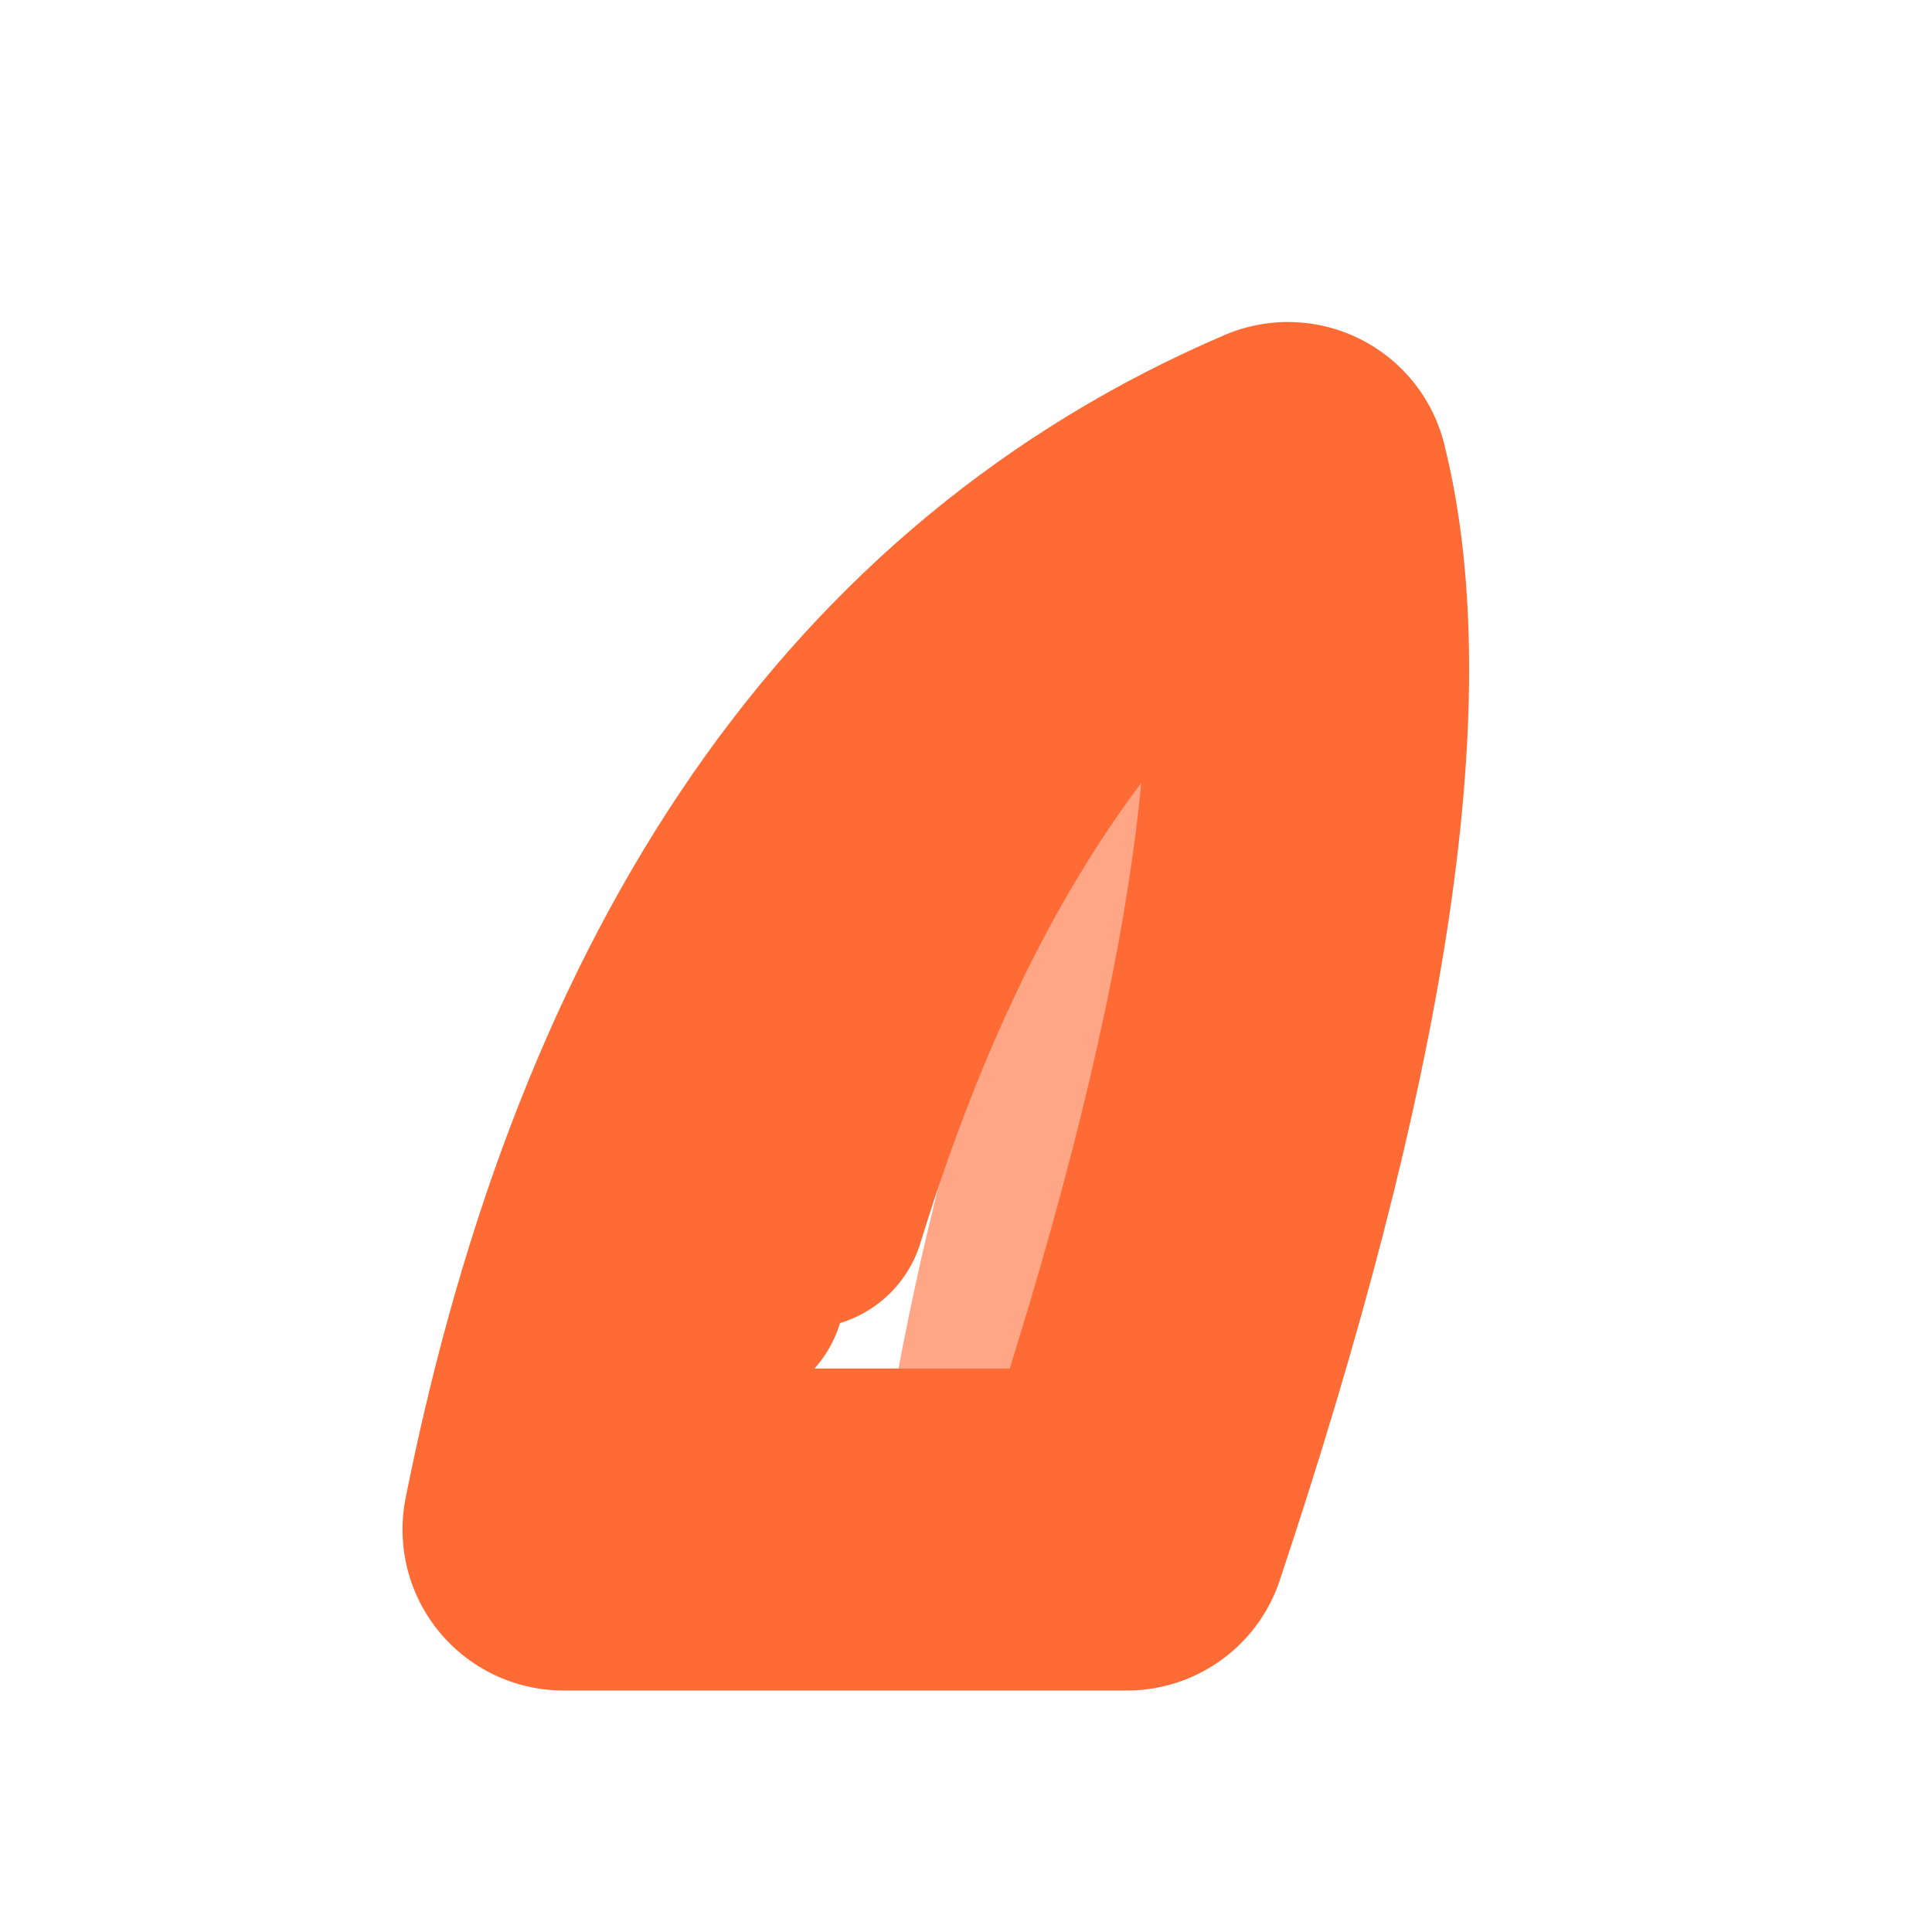
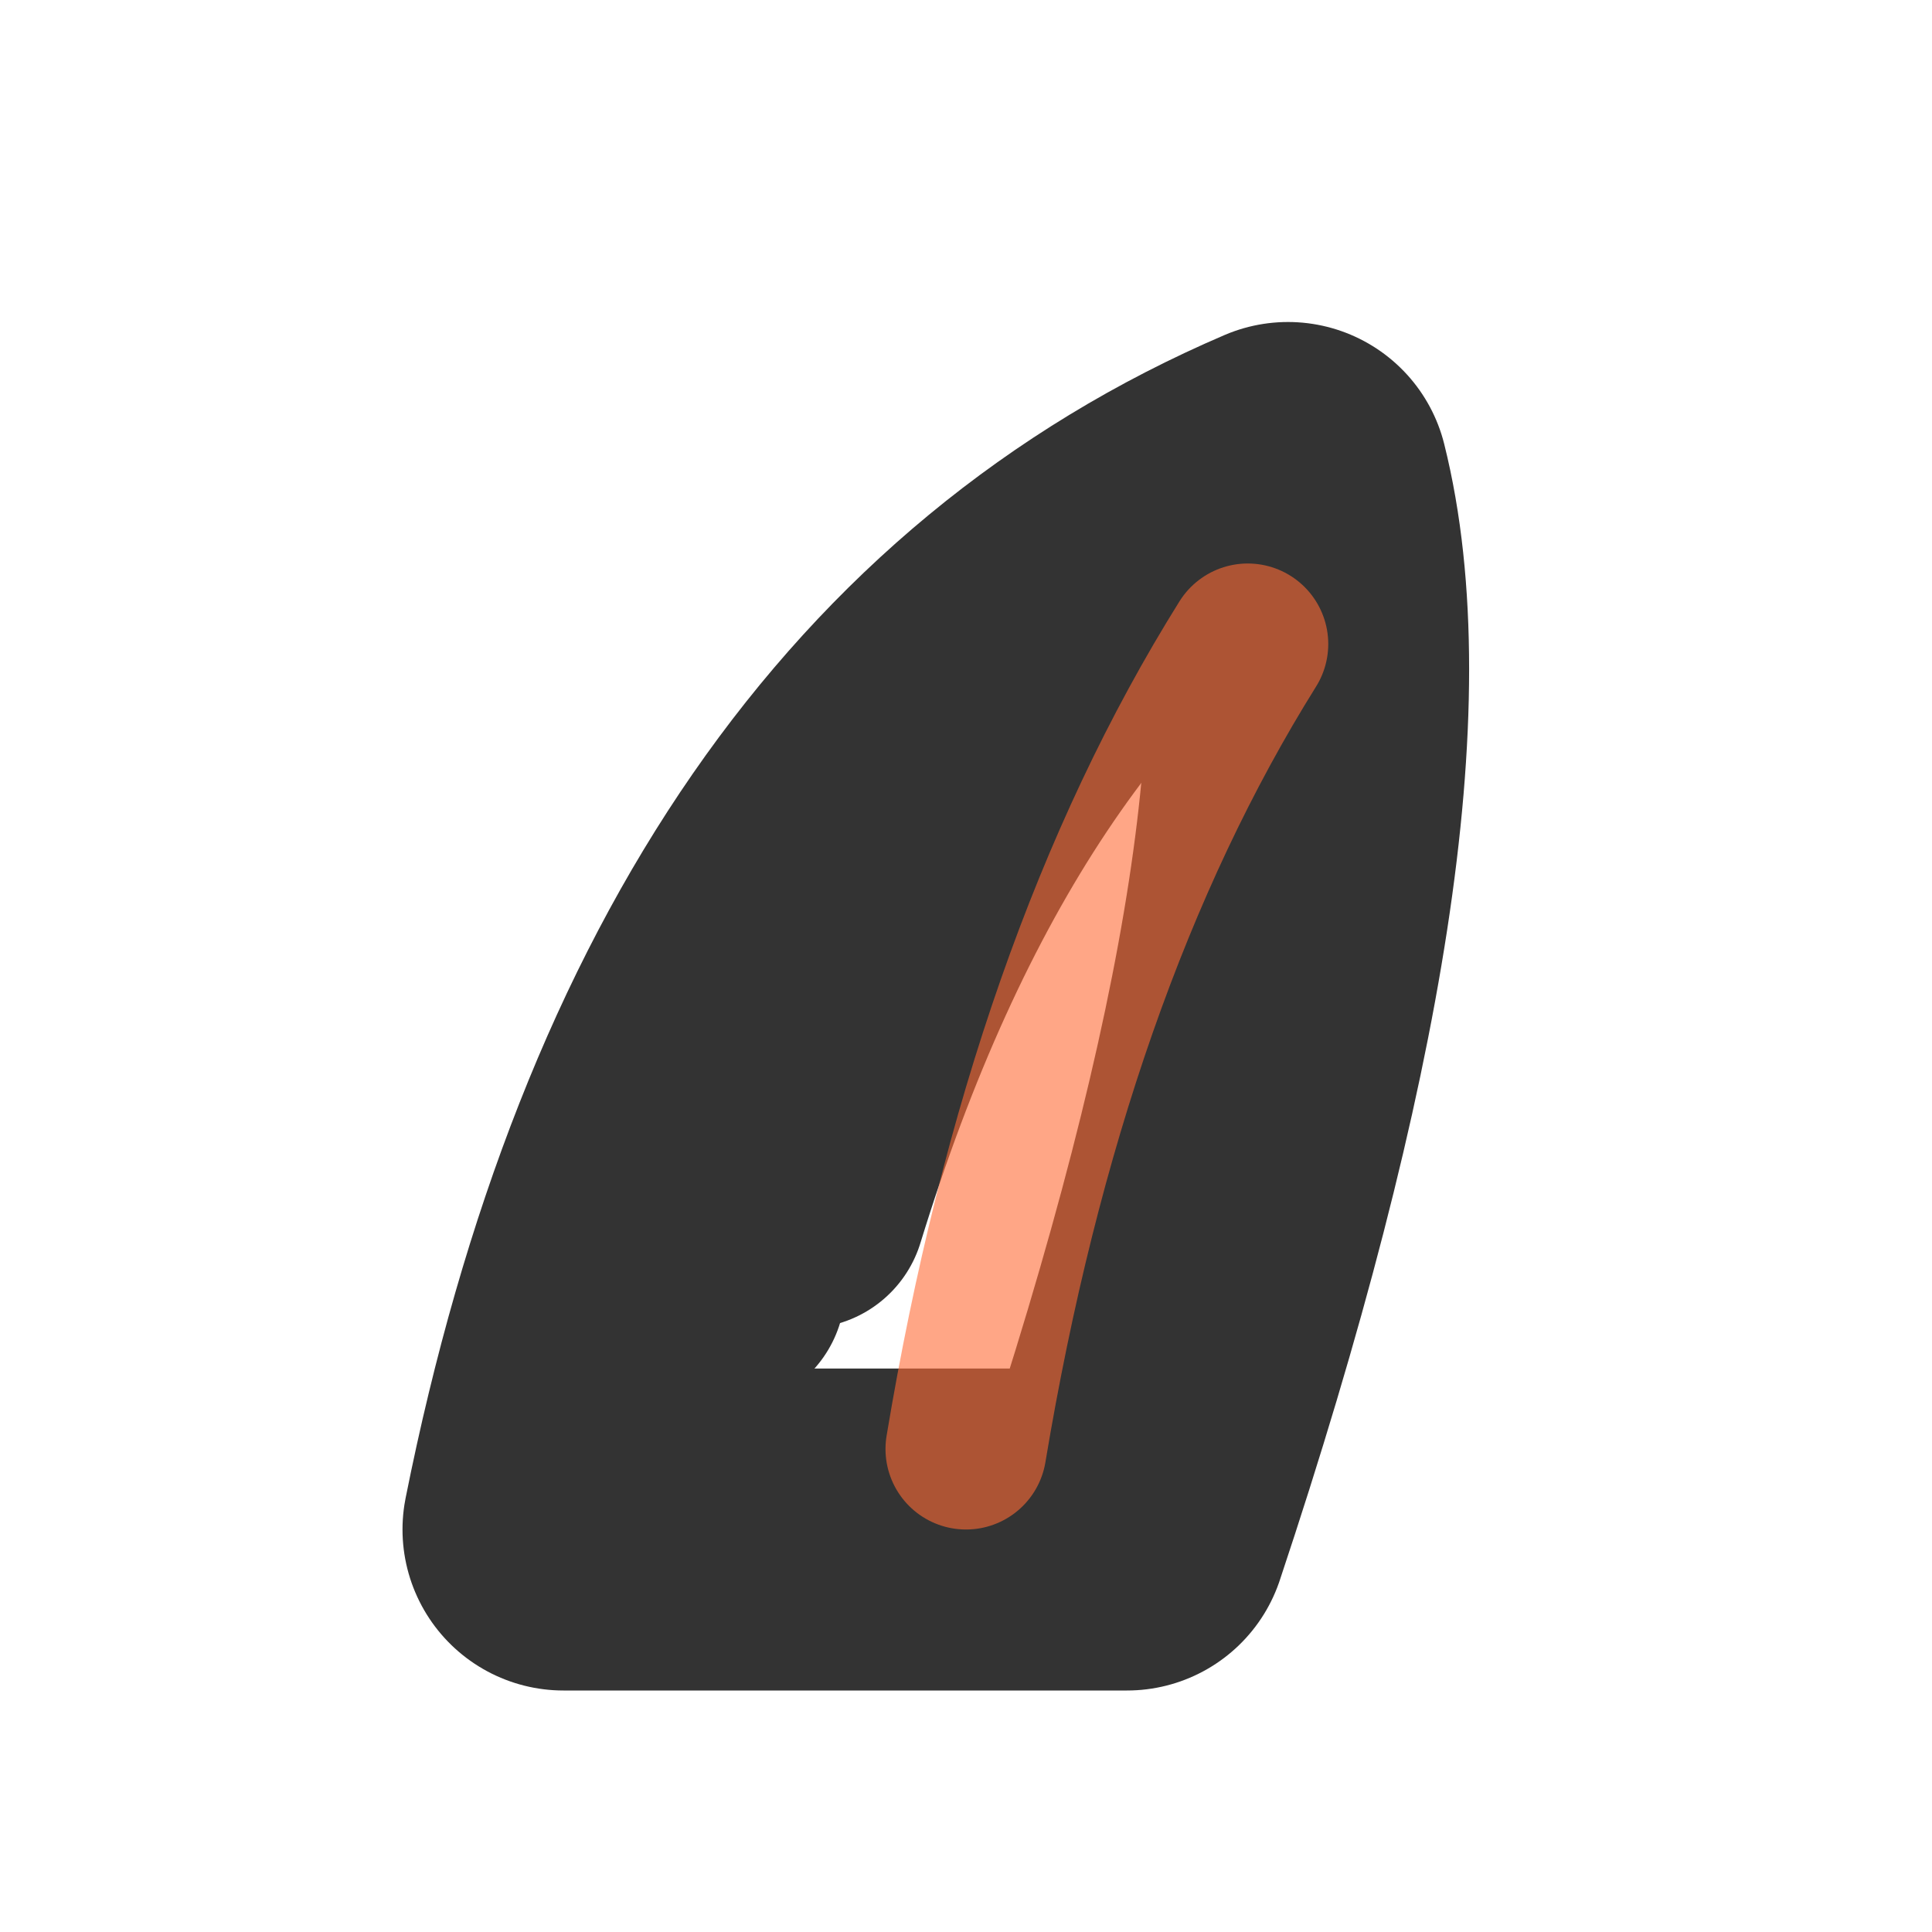
<svg xmlns="http://www.w3.org/2000/svg" width="48" height="48" viewBox="0 0 24 24" fill="none">
-   <path d="M 7 19 Q 9 9 16 6 Q 17 10 14 19 Z" stroke="#FF6B35" stroke-width="4.00" fill="none" stroke-linecap="round" stroke-linejoin="round" />
-   <path d="M 8 17.5 Q 10 10 15 7" stroke="#FF6B35" stroke-width="3.00" fill="none" stroke-linecap="round" stroke-linejoin="round" />
-   <path d="M 9 16 Q 11 9 15.5 6.5" stroke="#FF6B35" stroke-width="3.00" fill="none" stroke-linecap="round" stroke-linejoin="round" />
-   <path d="M 10 15 Q 12 8.5 16 6" stroke="#FF6B35" stroke-width="3.00" fill="none" stroke-linecap="round" stroke-linejoin="round" />
+   <path d="M 7 19 Q 9 9 16 6 Q 17 10 14 19 Z" stroke="#333333" stroke-width="4.00" fill="none" stroke-linecap="round" stroke-linejoin="round" />
+   <path d="M 8 17.5 Q 10 10 15 7" stroke="#333333" stroke-width="3.00" fill="none" stroke-linecap="round" stroke-linejoin="round" />
+   <path d="M 9 16 Q 11 9 15.5 6.5" stroke="#333333" stroke-width="3.00" fill="none" stroke-linecap="round" stroke-linejoin="round" />
+   <path d="M 10 15 Q 12 8.5 16 6" stroke="#333333" stroke-width="3.00" fill="none" stroke-linecap="round" stroke-linejoin="round" />
  <path d="M 12 18 Q 13 12 15.5 8" stroke="#FF6B35" stroke-width="2.00" fill="none" stroke-linecap="round" opacity="0.6" />
</svg>
